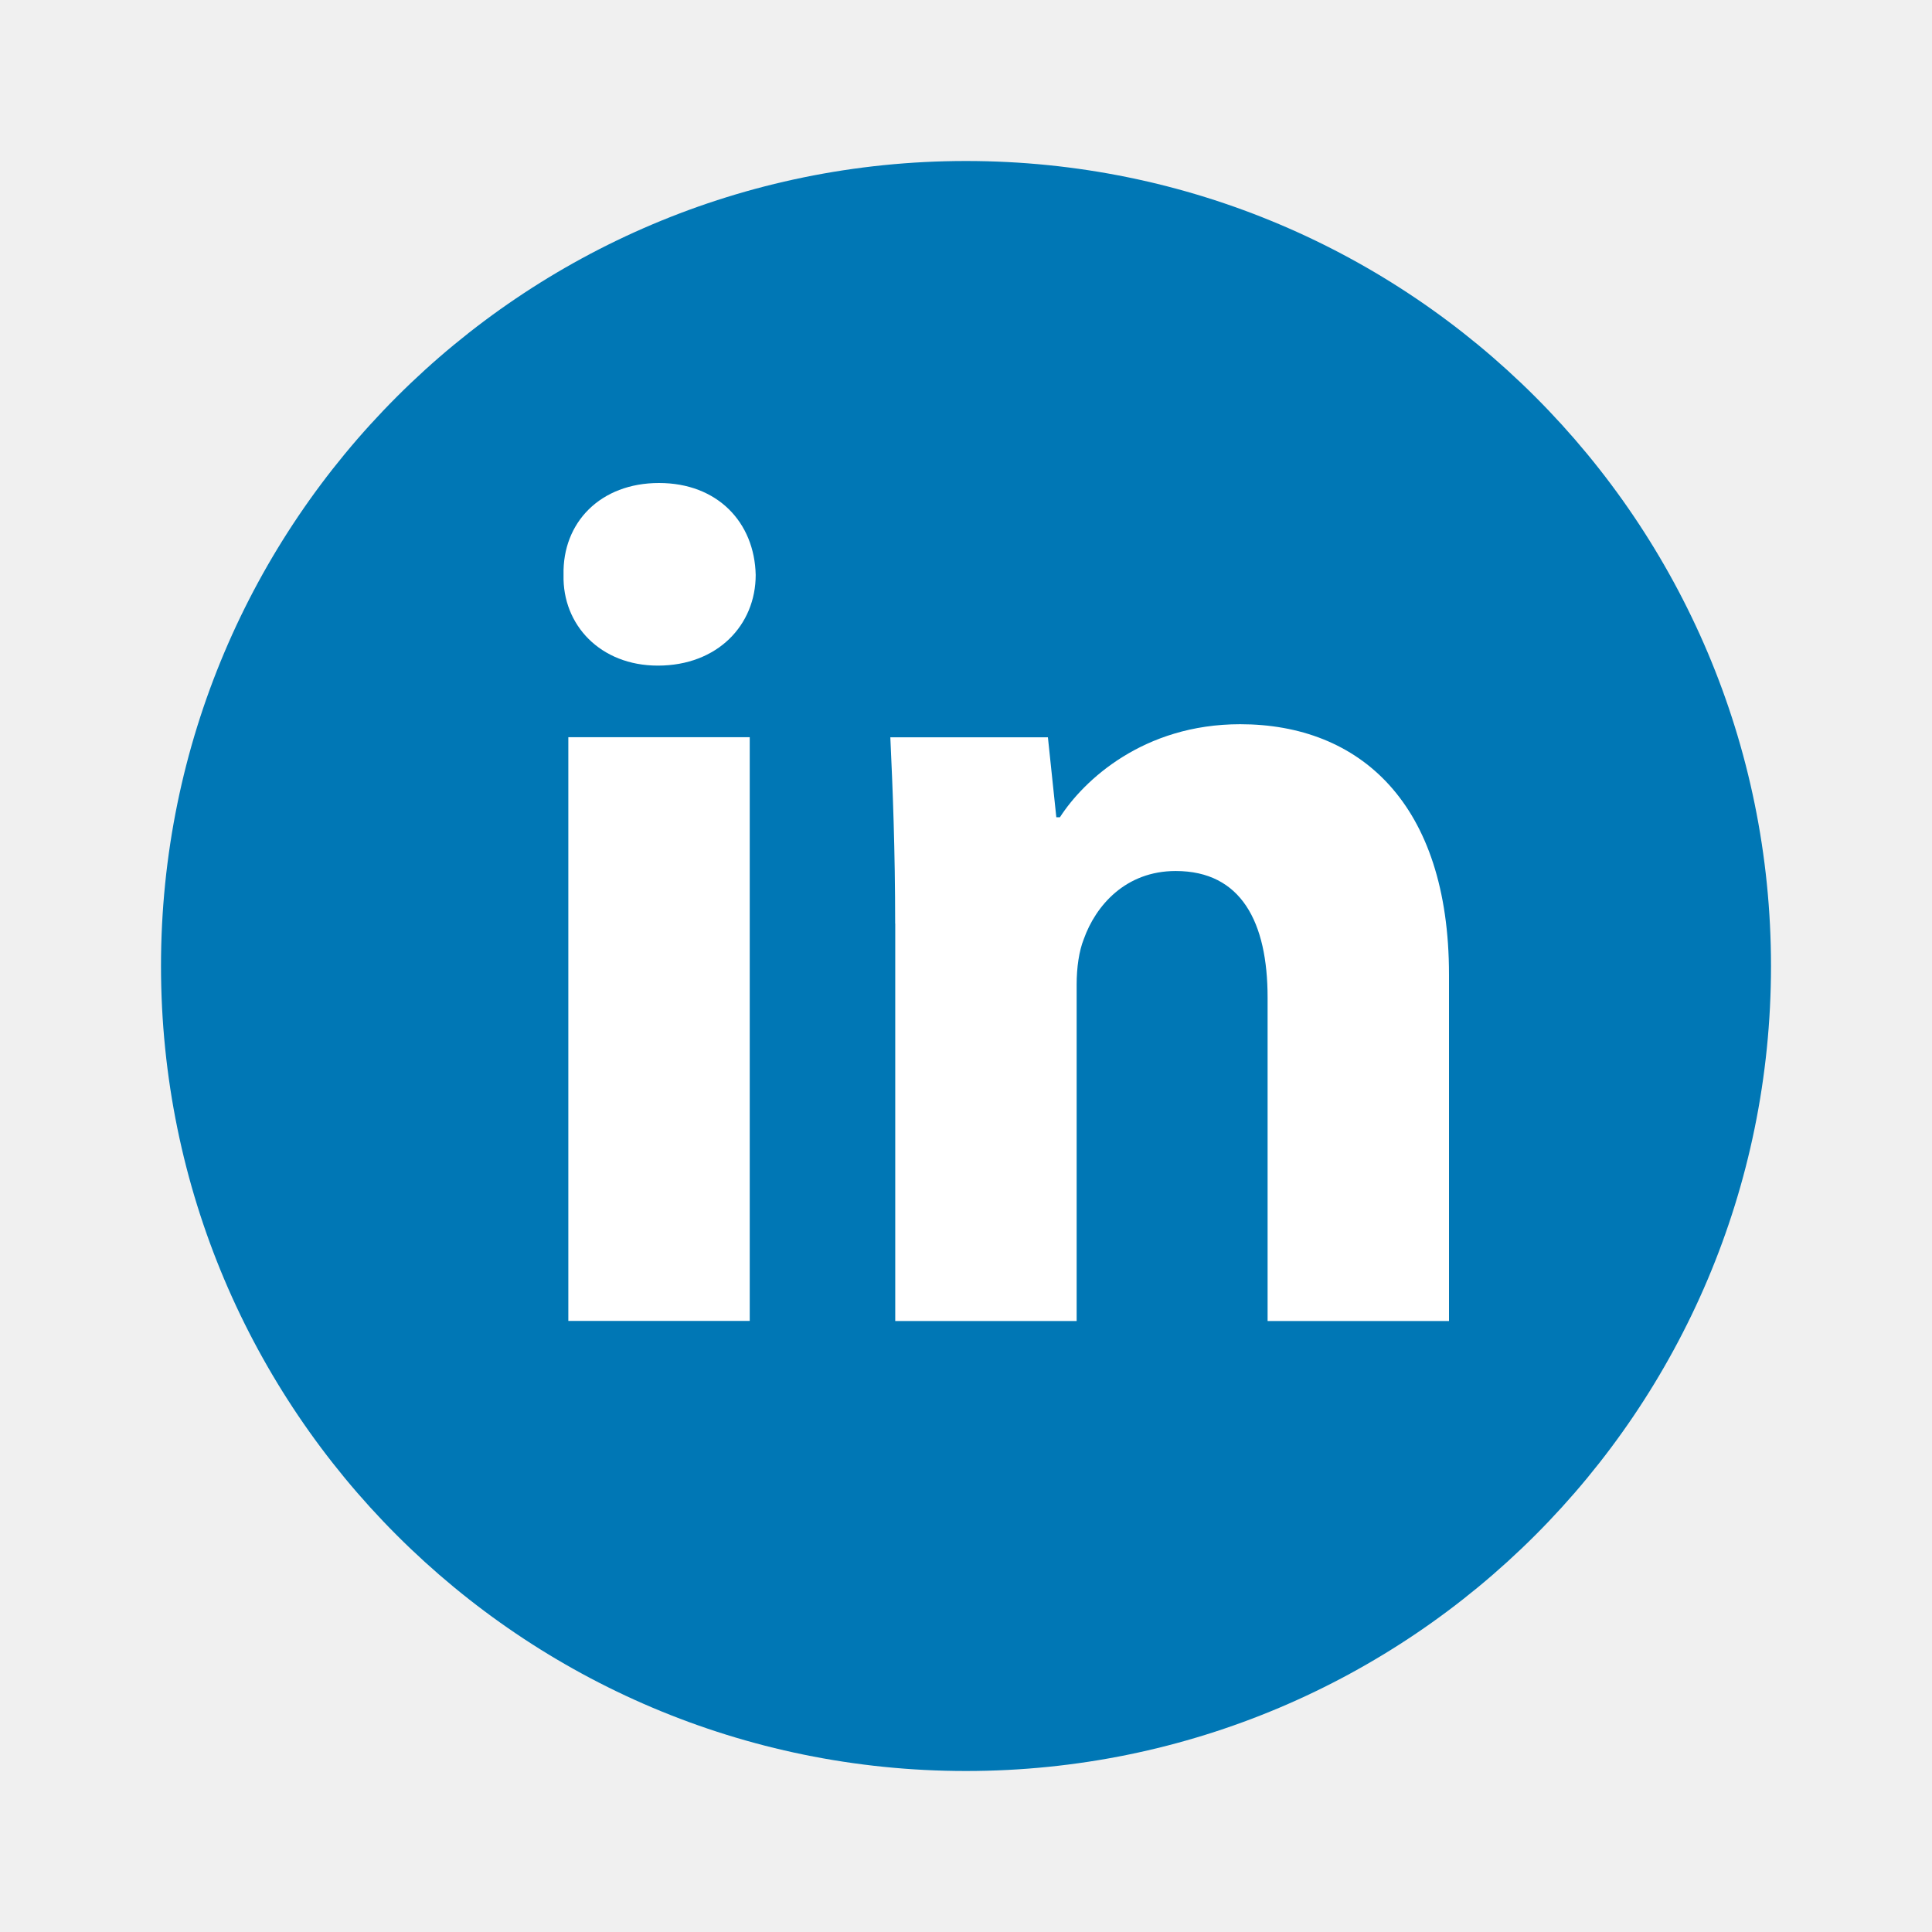
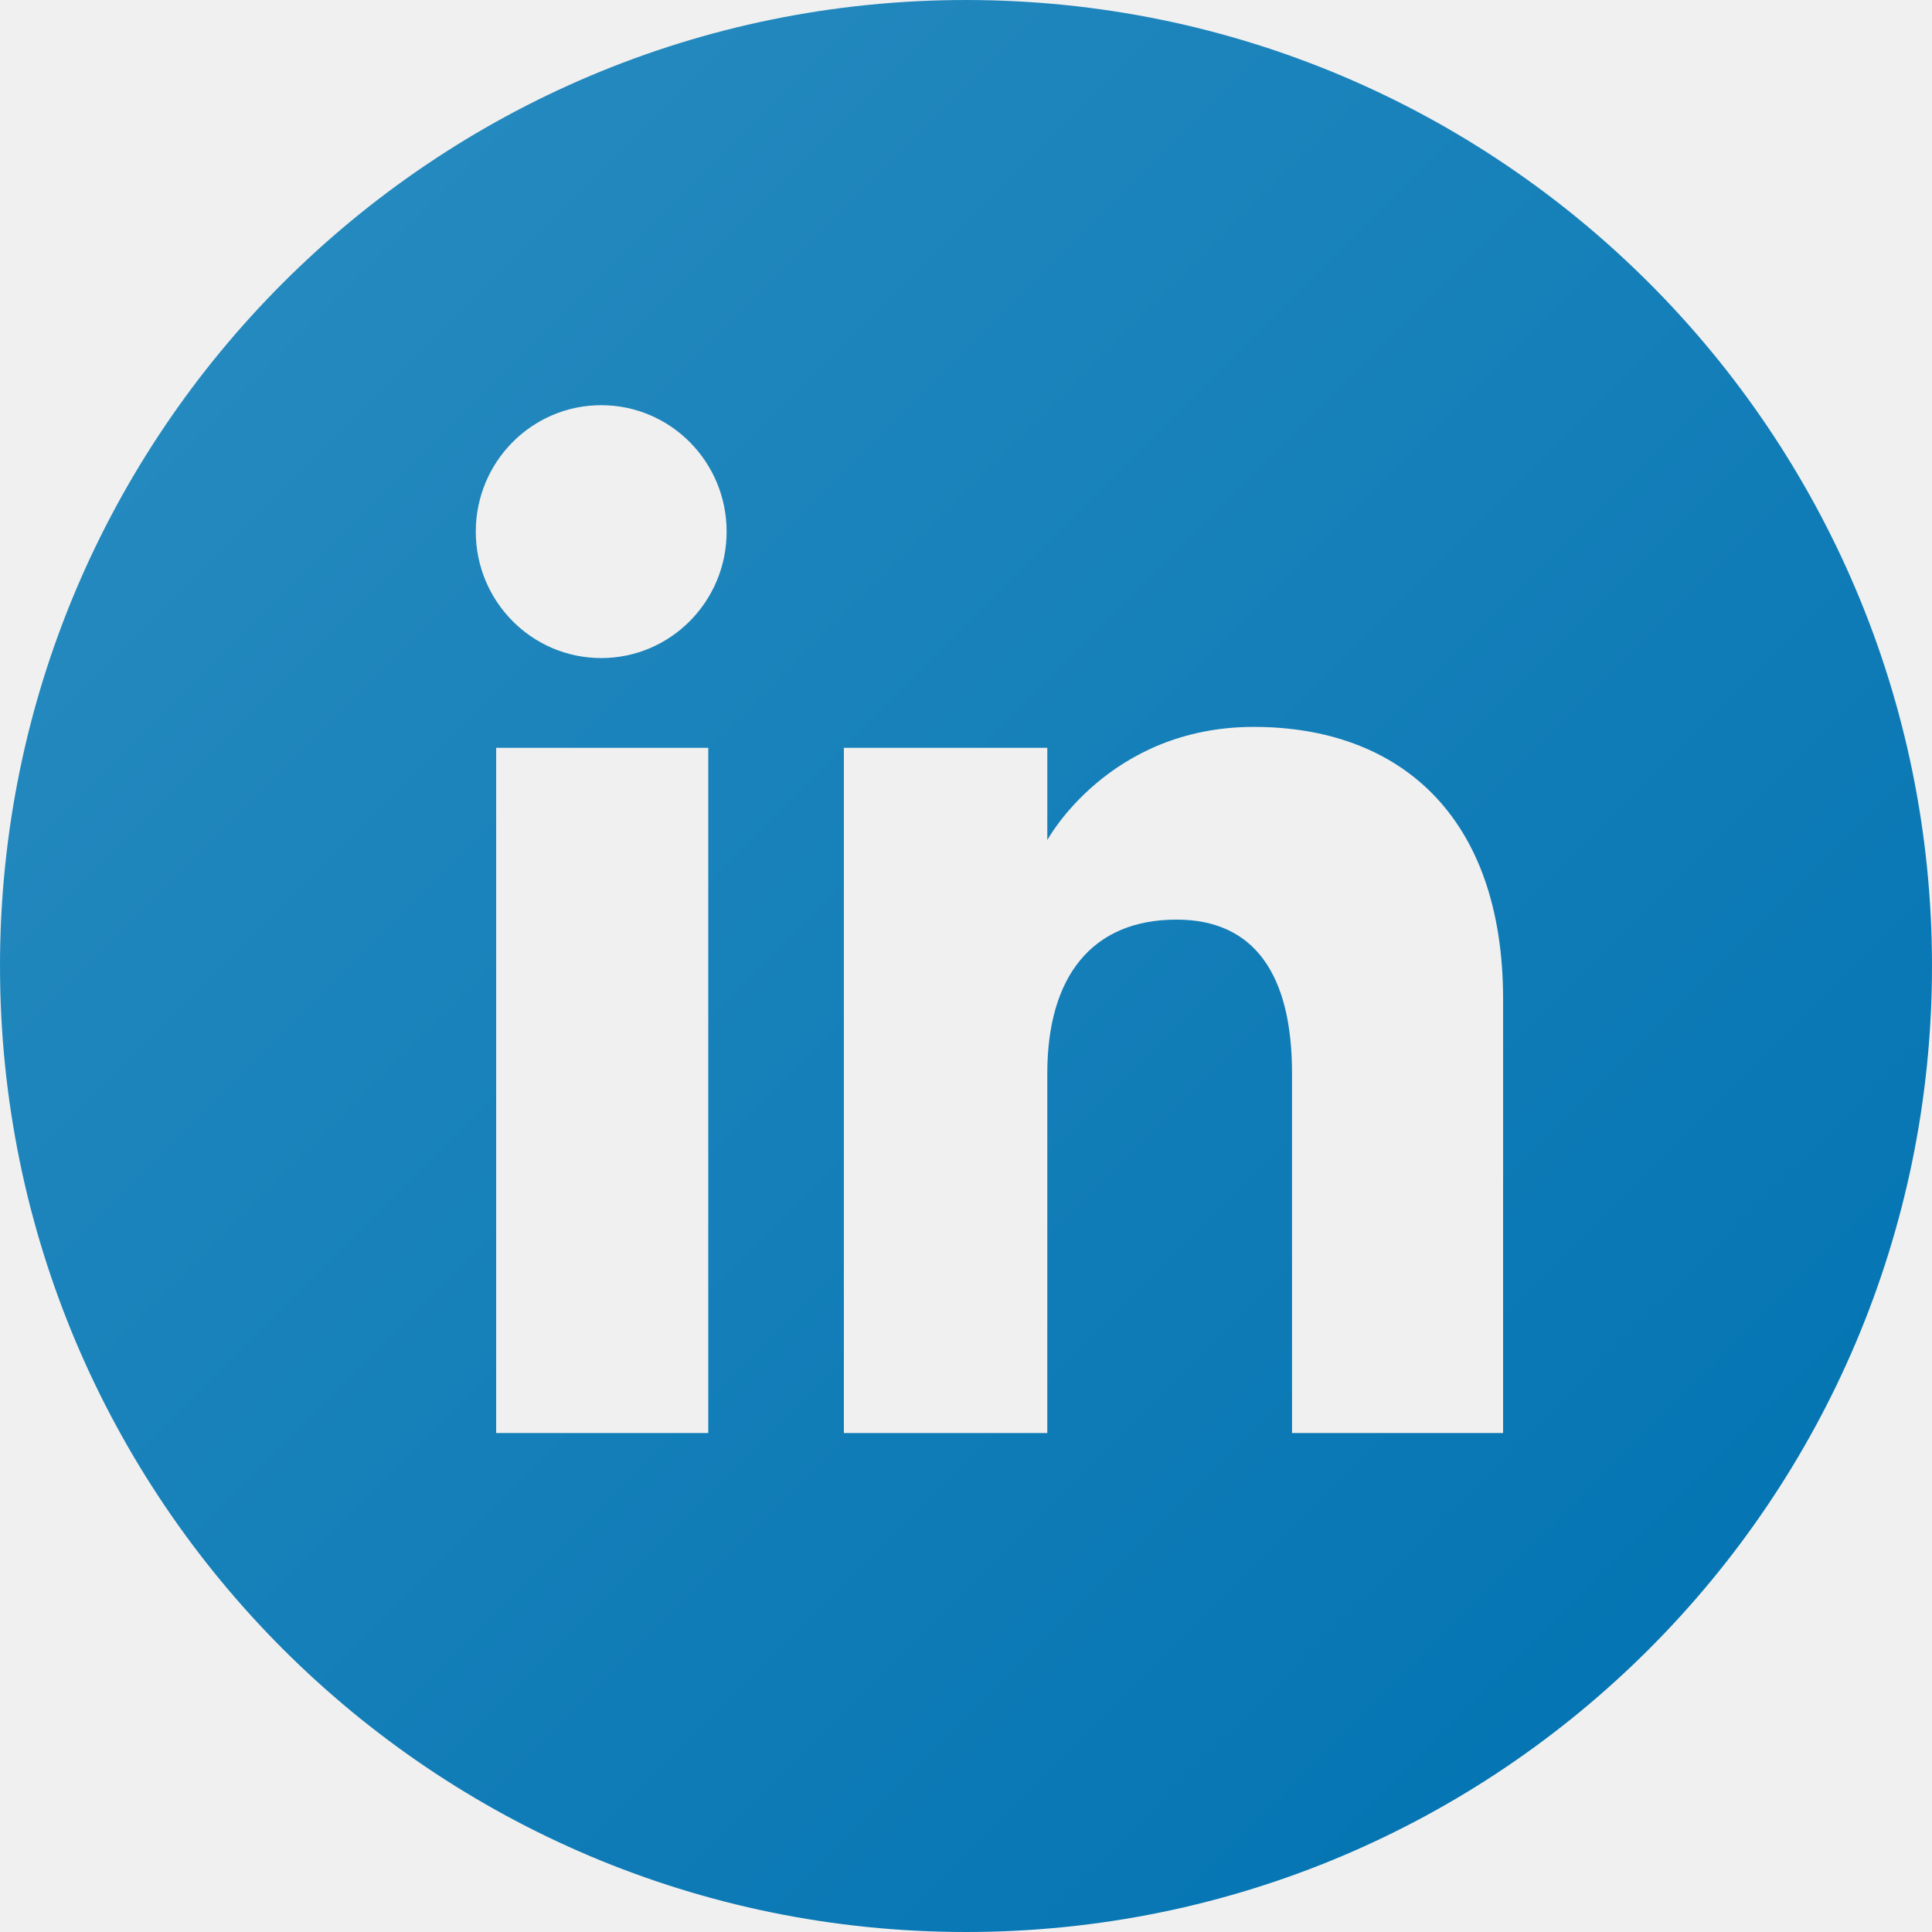
- <svg xmlns="http://www.w3.org/2000/svg" width="48" height="48" viewBox="0 0 48 48" fill="none">
-   <circle cx="24" cy="24" r="20" fill="#0077B5" />
-   <path fill-rule="evenodd" clip-rule="evenodd" d="M18.775 14.284C18.775 15.529 17.827 16.537 16.344 16.537C14.919 16.537 13.971 15.529 14.001 14.284C13.971 12.978 14.919 12 16.373 12C17.827 12 18.746 12.978 18.775 14.284ZM14.12 32.819V18.316H18.627V32.818H14.12V32.819Z" fill="white" />
-   <path fill-rule="evenodd" clip-rule="evenodd" d="M22.24 22.945C22.24 21.136 22.18 19.593 22.12 18.318H26.035L26.244 20.305H26.333C26.926 19.385 28.408 17.993 30.811 17.993C33.776 17.993 36 19.95 36 24.219V32.821H31.493V24.784C31.493 22.914 30.841 21.64 29.21 21.64C27.964 21.64 27.223 22.5 26.927 23.33C26.808 23.627 26.749 24.041 26.749 24.457V32.821H22.242V22.945H22.24Z" fill="white" />
+ <svg xmlns="http://www.w3.org/2000/svg" width="2500" height="2500" viewBox="7.025 7.025 497.951 497.95">
+   <linearGradient id="a" gradientUnits="userSpaceOnUse" x1="-974.482" y1="1306.773" x2="-622.378" y2="1658.877" gradientTransform="translate(1054.43 -1226.825)">
+     <stop offset="0" stop-color="#2489be" />
+     <stop offset="1" stop-color="#0575b3" />
+   </linearGradient>
+   <path d="M256 7.025C118.494 7.025 7.025 118.494 7.025 256S118.494 504.975 256 504.975 504.976 393.506 504.976 256C504.975 118.494 393.504 7.025 256 7.025zm-66.427 369.343h-54.665V199.761h54.665v176.607zM161.98 176.633c-17.853 0-32.326-14.591-32.326-32.587 0-17.998 14.475-32.588 32.326-32.588s32.324 14.59 32.324 32.588c.001 17.997-14.472 32.587-32.324 32.587zm232.45 199.735h-54.4v-92.704c0-25.426-9.658-39.619-29.763-39.619-21.881 0-33.312 14.782-33.312 39.619v92.704h-52.43V199.761h52.43v23.786s15.771-29.173 53.219-29.173c37.449 0 64.257 22.866 64.257 70.169l-.001 111.825z" fill="url(#a)" />
</svg>
